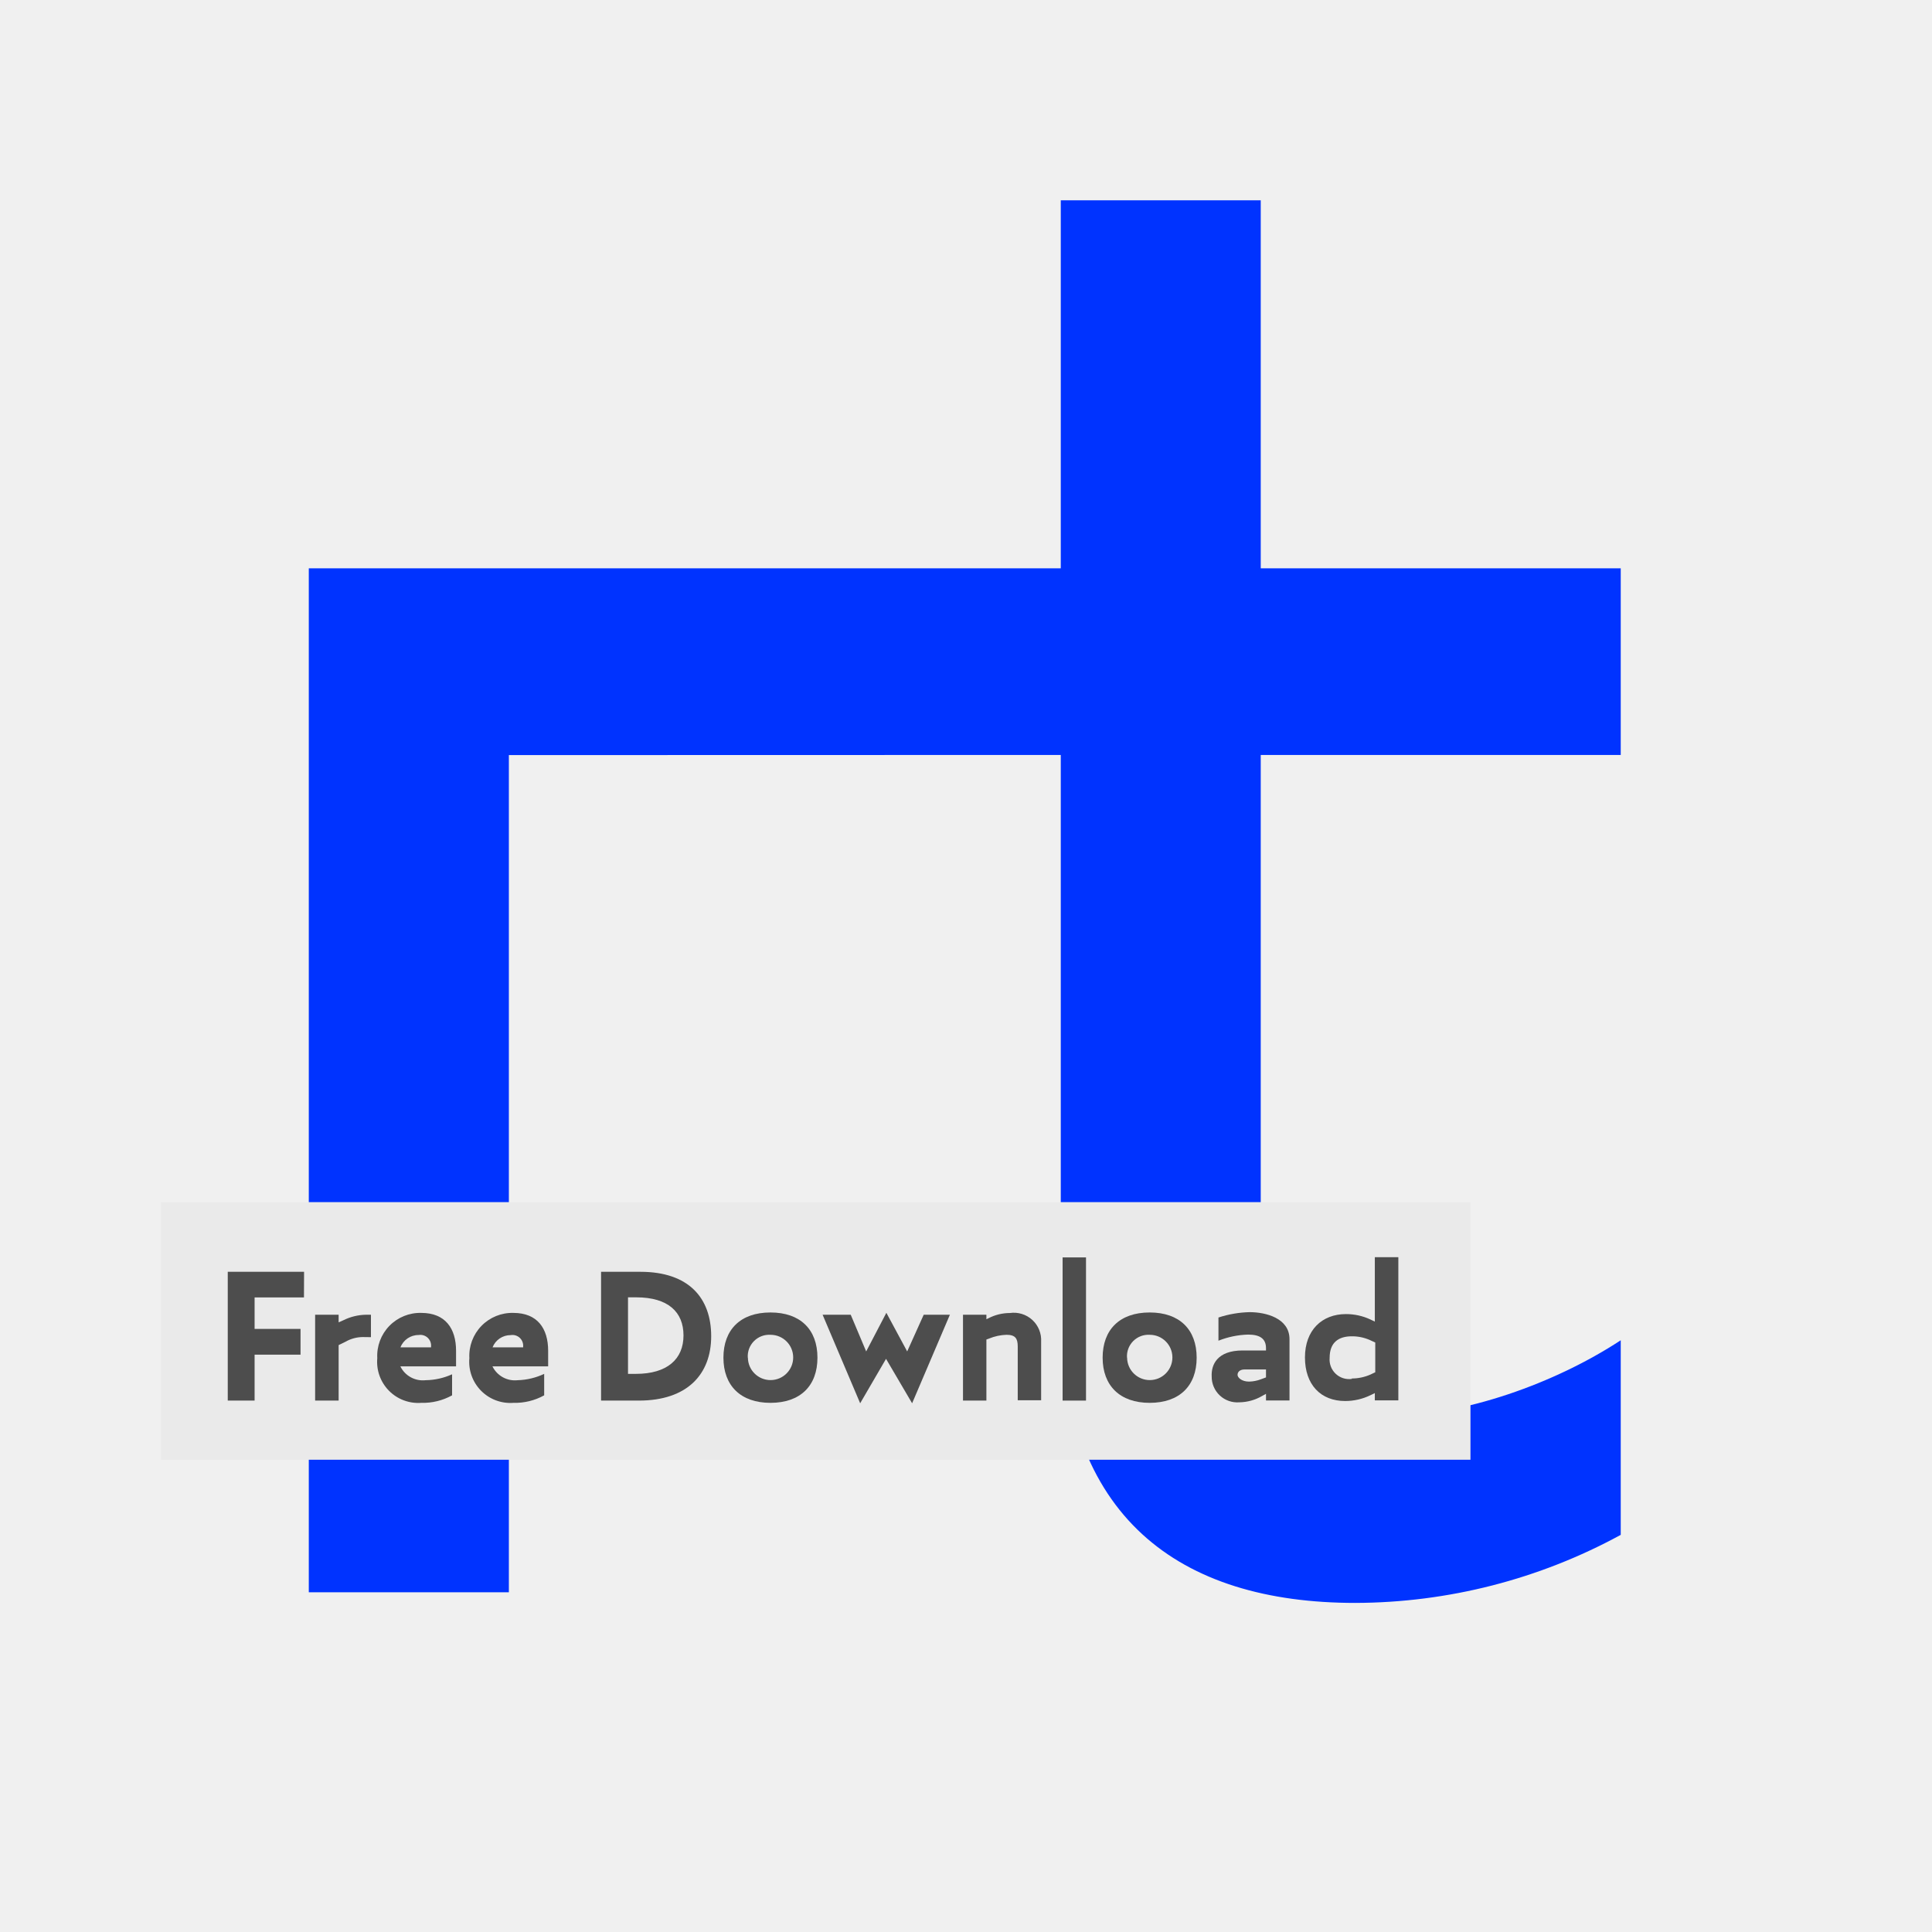
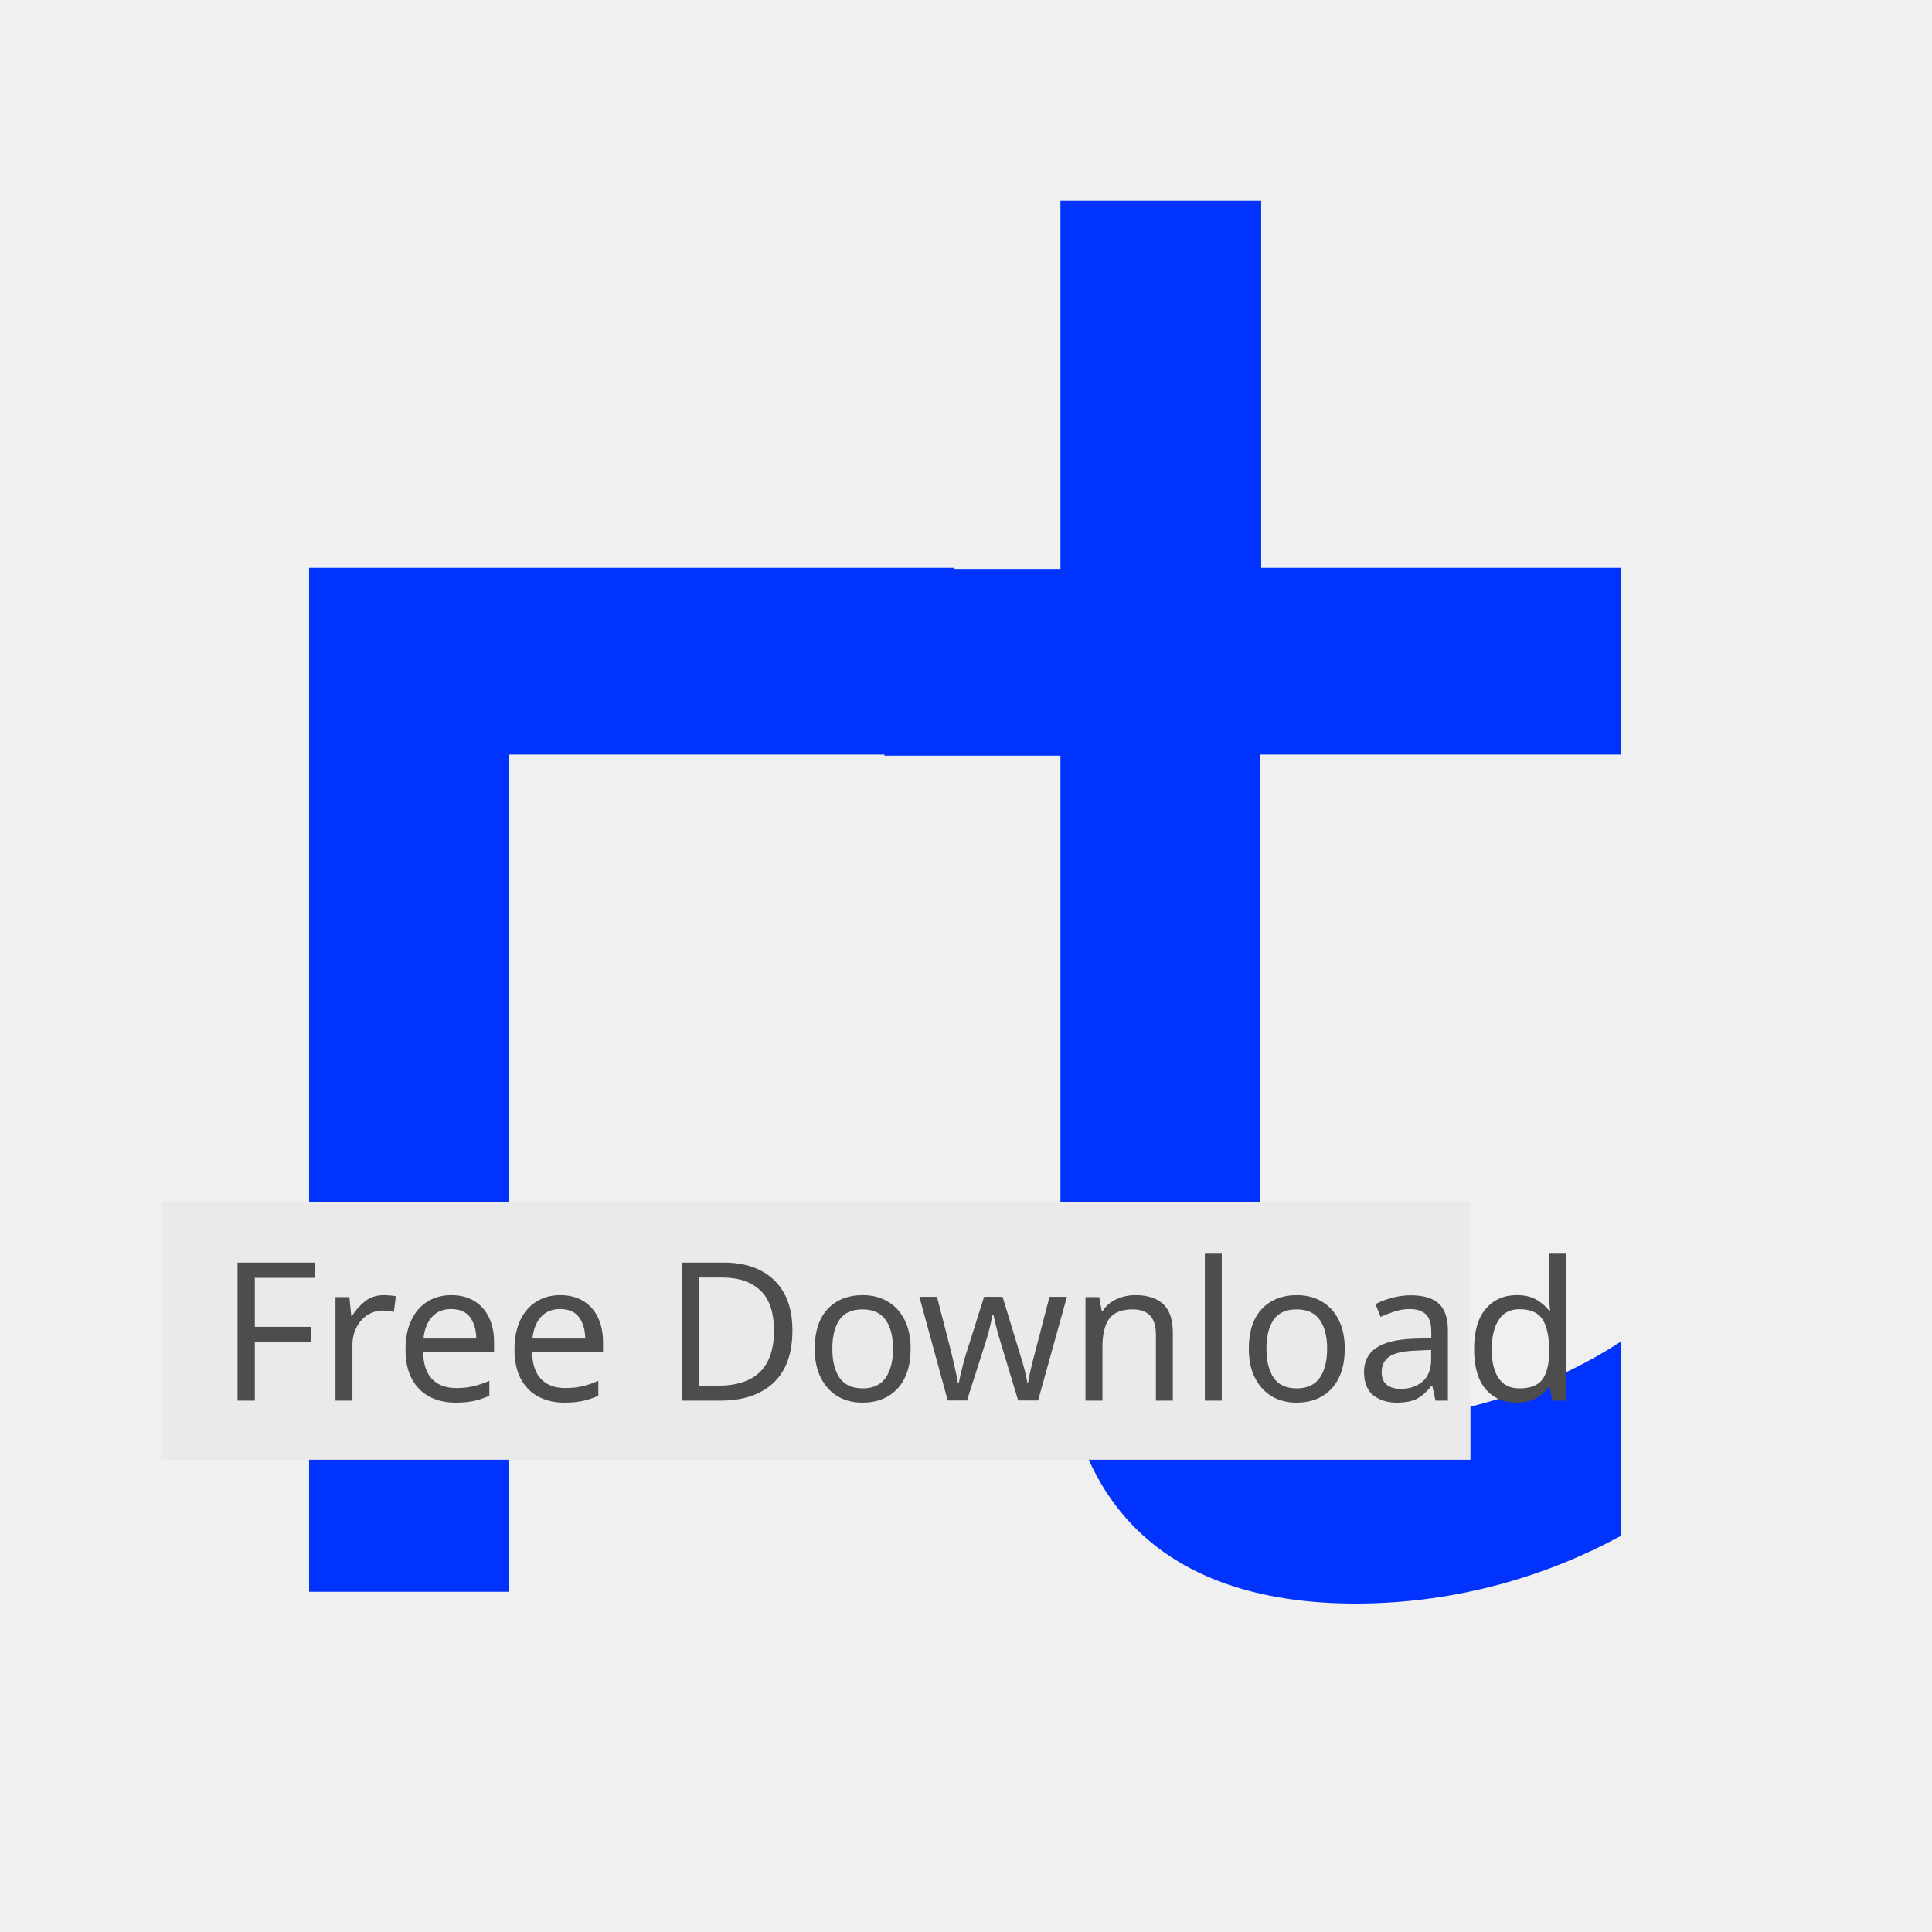
- <svg xmlns="http://www.w3.org/2000/svg" viewBox="0 0 180 180">
-   <defs>
-     <style>.cls-1{fill:#03f;}.cls-2{fill:#eaeaea;}.cls-3{fill:#4d4d4d;}</style>
-   </defs>
-   <g id="Layer_1" data-name="Layer 1">
-     <path class="cls-1" d="M151,70.34V52.95H117.46V18.66H98.83V52.95H82.43V70.34h16.4v51.55c0,19.5,11.06,27.45,27.45,27.45A51.94,51.94,0,0,0,151,143V124.87c-6.09,4-14.66,7.08-21.86,7.08-5.47,0-11.68-1.86-11.68-13.54V70.34Zm-62.1,0V52.95H28.77v95.4H47.41v-78Z" />
-     <rect class="cls-2" x="15" y="112" width="122" height="24" />
-     <path class="cls-3" d="M28.32,120.88H23.72v2.93H28v2.4H23.72v4.28h-2.5v-12h7.11Z" />
-     <path class="cls-3" d="M33.78,124.57a3.29,3.29,0,0,0-1.56.42l-.67.33v5.17H29.36v-8h2.19v.71h0L32,123a4.93,4.93,0,0,1,2.11-.51h.45v2.09Z" />
-     <path class="cls-3" d="M42.49,127.3H37.3a2.33,2.33,0,0,0,2.36,1.29,6.17,6.17,0,0,0,2.46-.55V130a5.59,5.59,0,0,1-2.87.7,3.83,3.83,0,0,1-4.1-4.16,4,4,0,0,1,4.1-4.22c2.24,0,3.24,1.45,3.24,3.53Zm-5.18-1.77h2.85v-.07A1,1,0,0,0,39,124.38,1.8,1.8,0,0,0,37.31,125.53Z" />
-     <path class="cls-3" d="M51.07,127.3H45.88a2.33,2.33,0,0,0,2.36,1.29A6.17,6.17,0,0,0,50.7,128V130a5.59,5.59,0,0,1-2.87.7,3.83,3.83,0,0,1-4.1-4.16,4,4,0,0,1,4.1-4.22c2.24,0,3.24,1.45,3.24,3.53Zm-5.18-1.77h2.85v-.07a1,1,0,0,0-1.17-1.07A1.8,1.8,0,0,0,45.89,125.53Z" />
-     <path class="cls-3" d="M56,118.49h3.66c4.52,0,6.6,2.45,6.6,6s-2.23,6-6.74,6H56ZM59.25,128c2.93,0,4.43-1.39,4.43-3.58s-1.44-3.55-4.4-3.55h-.77V128Z" />
-     <path class="cls-3" d="M76.16,126.49c0,2.63-1.6,4.21-4.38,4.21s-4.38-1.61-4.38-4.21,1.58-4.21,4.38-4.21S76.16,123.88,76.16,126.49Zm-6.48,0a2.11,2.11,0,1,0,2.11-2.13A2,2,0,0,0,69.67,126.49Z" />
-     <path class="cls-3" d="M79.26,122.49l1.44,3.42h0l1.88-3.6,1.94,3.6h0l1.54-3.42h2.44l-3.52,8.25-2.43-4.14h0l-2.41,4.14-3.5-8.25Z" />
-     <path class="cls-3" d="M91.9,130.49H89.72v-8H91.9v.42h0l.19-.09a4.35,4.35,0,0,1,2-.49A2.55,2.55,0,0,1,97,125v5.46H94.82v-5c0-.76-.22-1.1-1.05-1.1a4.6,4.6,0,0,0-1.62.35l-.25.09Z" />
-     <path class="cls-3" d="M101.18,117.15v13.34H99V117.15Z" />
-     <path class="cls-3" d="M111.49,126.49c0,2.63-1.6,4.21-4.38,4.21s-4.38-1.61-4.38-4.21,1.58-4.21,4.38-4.21S111.49,123.88,111.49,126.49Zm-6.48,0a2.11,2.11,0,1,0,2.11-2.13A2,2,0,0,0,105,126.49Z" />
-     <path class="cls-3" d="M115.78,125.82h2.17v-.21c0-.87-.54-1.27-1.67-1.27a8.11,8.11,0,0,0-2.76.57v-2.16a10.08,10.08,0,0,1,2.9-.5c1.52,0,3.72.56,3.72,2.52v5.71h-2.19v-.62h0l-.38.21a4.33,4.33,0,0,1-2.1.58,2.39,2.39,0,0,1-2.58-2.42C112.84,127.18,113.37,125.82,115.78,125.82Zm.59,2.9a3.28,3.28,0,0,0,1.12-.22l.46-.17v-.74h-2c-.44,0-.65.24-.65.5S115.69,128.72,116.37,128.72Z" />
-     <path class="cls-3" d="M125.4,122.43a5.34,5.34,0,0,1,2.27.5l.42.2h0v-6h2.19v13.34h-2.19v-.68h0l-.39.19a5.41,5.41,0,0,1-2.37.55c-2.28,0-3.75-1.52-3.75-4.06S123.16,122.43,125.4,122.43Zm.54,6a4.29,4.29,0,0,0,1.75-.37l.44-.21v-2.77l-.5-.23a4.08,4.08,0,0,0-1.68-.35c-1.24,0-2.07.57-2.07,2A1.82,1.82,0,0,0,125.95,128.47Z" />
+ <svg xmlns="http://www.w3.org/2000/svg" version="1.1" x="0px" y="0px" viewBox="0 0 180 180" style="enable-background:new 0 0 180 180;" xml:space="preserve">
+   <style type="text/css">
+ 	.st0{fill:#ED5400;}
+ 	.st1{fill:#6943DF;}
+ 	.st2{fill:#333333;}
+ 	.st3{fill:#896F42;}
+ 	.st4{fill:#E7B96D;}
+ 	.st5{fill:#1AD1F2;}
+ 	.st6{fill:#85941E;}
+ 	.st7{fill:#B8B8B8;}
+ 	.st8{fill:#C9C9C9;}
+ 	.st9{fill:#A6A6A6;}
+ 	.st10{fill:#DBDBDB;}
+ 	.st11{fill:#11DDAA;}
+ 	.st12{fill:#FF6699;}
+ 	.st13{fill:#2255FF;}
+ 	.st14{fill:#DDAA00;}
+ 	.st15{fill:#FFDDA0;}
+ 	.st16{fill:#FF5A27;}
+ 	.st17{fill:#11DDFF;}
+ 	.st18{fill:#C5C5C5;}
+ 	.st19{fill:#A7A7A7;}
+ 	.st20{fill:#B0B0B0;}
+ 	.st21{fill:#A4A4A4;}
+ 	.st22{fill:#868686;}
+ 	.st23{fill:#9A9A9A;}
+ 	.st24{fill:#585858;}
+ 	.st25{fill:#C0C0C0;}
+ 	.st26{fill:#C8C8C8;}
+ 	.st27{fill:#D0D0D0;}
+ 	.st28{fill:#D8D8D8;}
+ 	.st29{fill:#EAEAEA;}
+ 	.st30{fill:#E5E5E5;}
+ 	.st31{fill:#ED3024;}
+ 	.st32{fill:#D4A04A;}
+ 	.st33{fill:#AE6E04;}
+ 	.st34{fill:#543500;}
+ 	.st35{fill:#BCA6FF;}
+ 	.st36{fill:#3B2287;}
+ 	.st37{fill:#B0BA67;}
+ 	.st38{fill:#343A09;}
+ 	.st39{fill:#A13800;}
+ 	.st40{fill:#73EBFF;}
+ 	.st41{fill:#18C8E8;}
+ 	.st42{fill:#DFB269;}
+ 	.st43{fill:#E7621B;}
+ 	.st44{fill:#E35000;}
+ 	.st45{fill:#088AA1;}
+ 	.st46{fill:#613DD3;}
+ 	.st47{fill:#282828;}
+ 	.st48{fill:#7C8A18;}
+ 	.st49{fill:#C472E4;}
+ 	.st50{fill:#4D4D4D;}
+ 	.st51{fill:#231F20;}
+ 	.st52{fill:#ADADAD;}
+ 	.st53{fill:#7F673D;}
+ 	.st54{fill:#00CC99;}
+ 	.st55{fill:#EE5588;}
+ 	.st56{fill:#CCCCCC;}
+ 	.st57{fill:#979797;}
+ 	.st58{fill:#BFBFBF;}
+ 	.st59{fill:#BCBCBC;}
+ 	.st60{fill:#00CCFF;}
+ 	.st61{clip-path:url(#SVGID_2_);fill:#B8B8B8;}
+ 	.st62{fill:#0099FF;}
+ 	.st63{fill:#FF3300;}
+ 	.st64{fill:#FFCC00;}
+ 	.st65{fill:#0033FF;}
+ 	.st66{fill:#9966CC;}
+ 	.st67{fill:#CC9900;}
+ 	.st68{fill:#949494;}
+ 	.st69{fill:#6B6B6B;}
+ 	.st70{fill:#898989;}
+ 	.st71{fill:#9F9F9F;}
+ 	.st72{fill:#3A3A3A;}
+ 	.st73{fill:#B6B6B6;}
+ 	.st74{fill:#818181;}
+ 	.st75{fill:#767676;}
+ 	.st76{font-family:'Ergata-Talhertz7';}
+ 	.st77{font-size:18px;}
+ 	.st78{display:none;}
+ 	.st79{display:inline;fill:none;}
+ 	.st80{display:inline;}
+ 	.st81{fill:#FFFFFF;}
+ 	.st82{font-family:'Heldin-Regular';}
+ 	.st83{font-size:21px;}
+ </style>
+   <g id="Layer_2">
+ </g>
+   <g id="Layer_1">
+     <path class="st65" d="M151,70.3V52.9h-33.5V18.7H98.8v34.3H82.4v17.4h16.4v51.5c0,19.5,11.1,27.5,27.5,27.5   c9.6,0,18.1-2.7,24.7-6.3v-18.1c-6.1,4-14.7,7.1-21.9,7.1c-5.5,0-11.7-1.9-11.7-13.5V70.3H151z M88.9,70.3V52.9H28.8v95.4h18.6v-78   H88.9z" />
+     <rect x="15" y="112" class="st29" width="122" height="24" />
+     <text transform="matrix(1 0 0 1 20.3818 130.4922)" class="st50 st76 st77">Free Download</text>
+   </g>
+   <g id="Layer_3" class="st78">
+     <rect x="19.4" y="20" class="st79" width="140" height="140" />
+     <text transform="matrix(1 0 0 1 19.3652 34.9097)" class="st80">
+       <tspan x="0" y="0" class="st81 st82 st83">RUNA</tspan>
+       <tspan x="0" y="25.2" class="st81 st82 st83">_____</tspan>
+       <tspan x="0" y="75.6" class="st81 st82 st83">A Robust  </tspan>
+       <tspan x="0" y="100.8" class="st81 st82 st83">Glyphic Slab</tspan>
+     </text>
  </g>
</svg>
